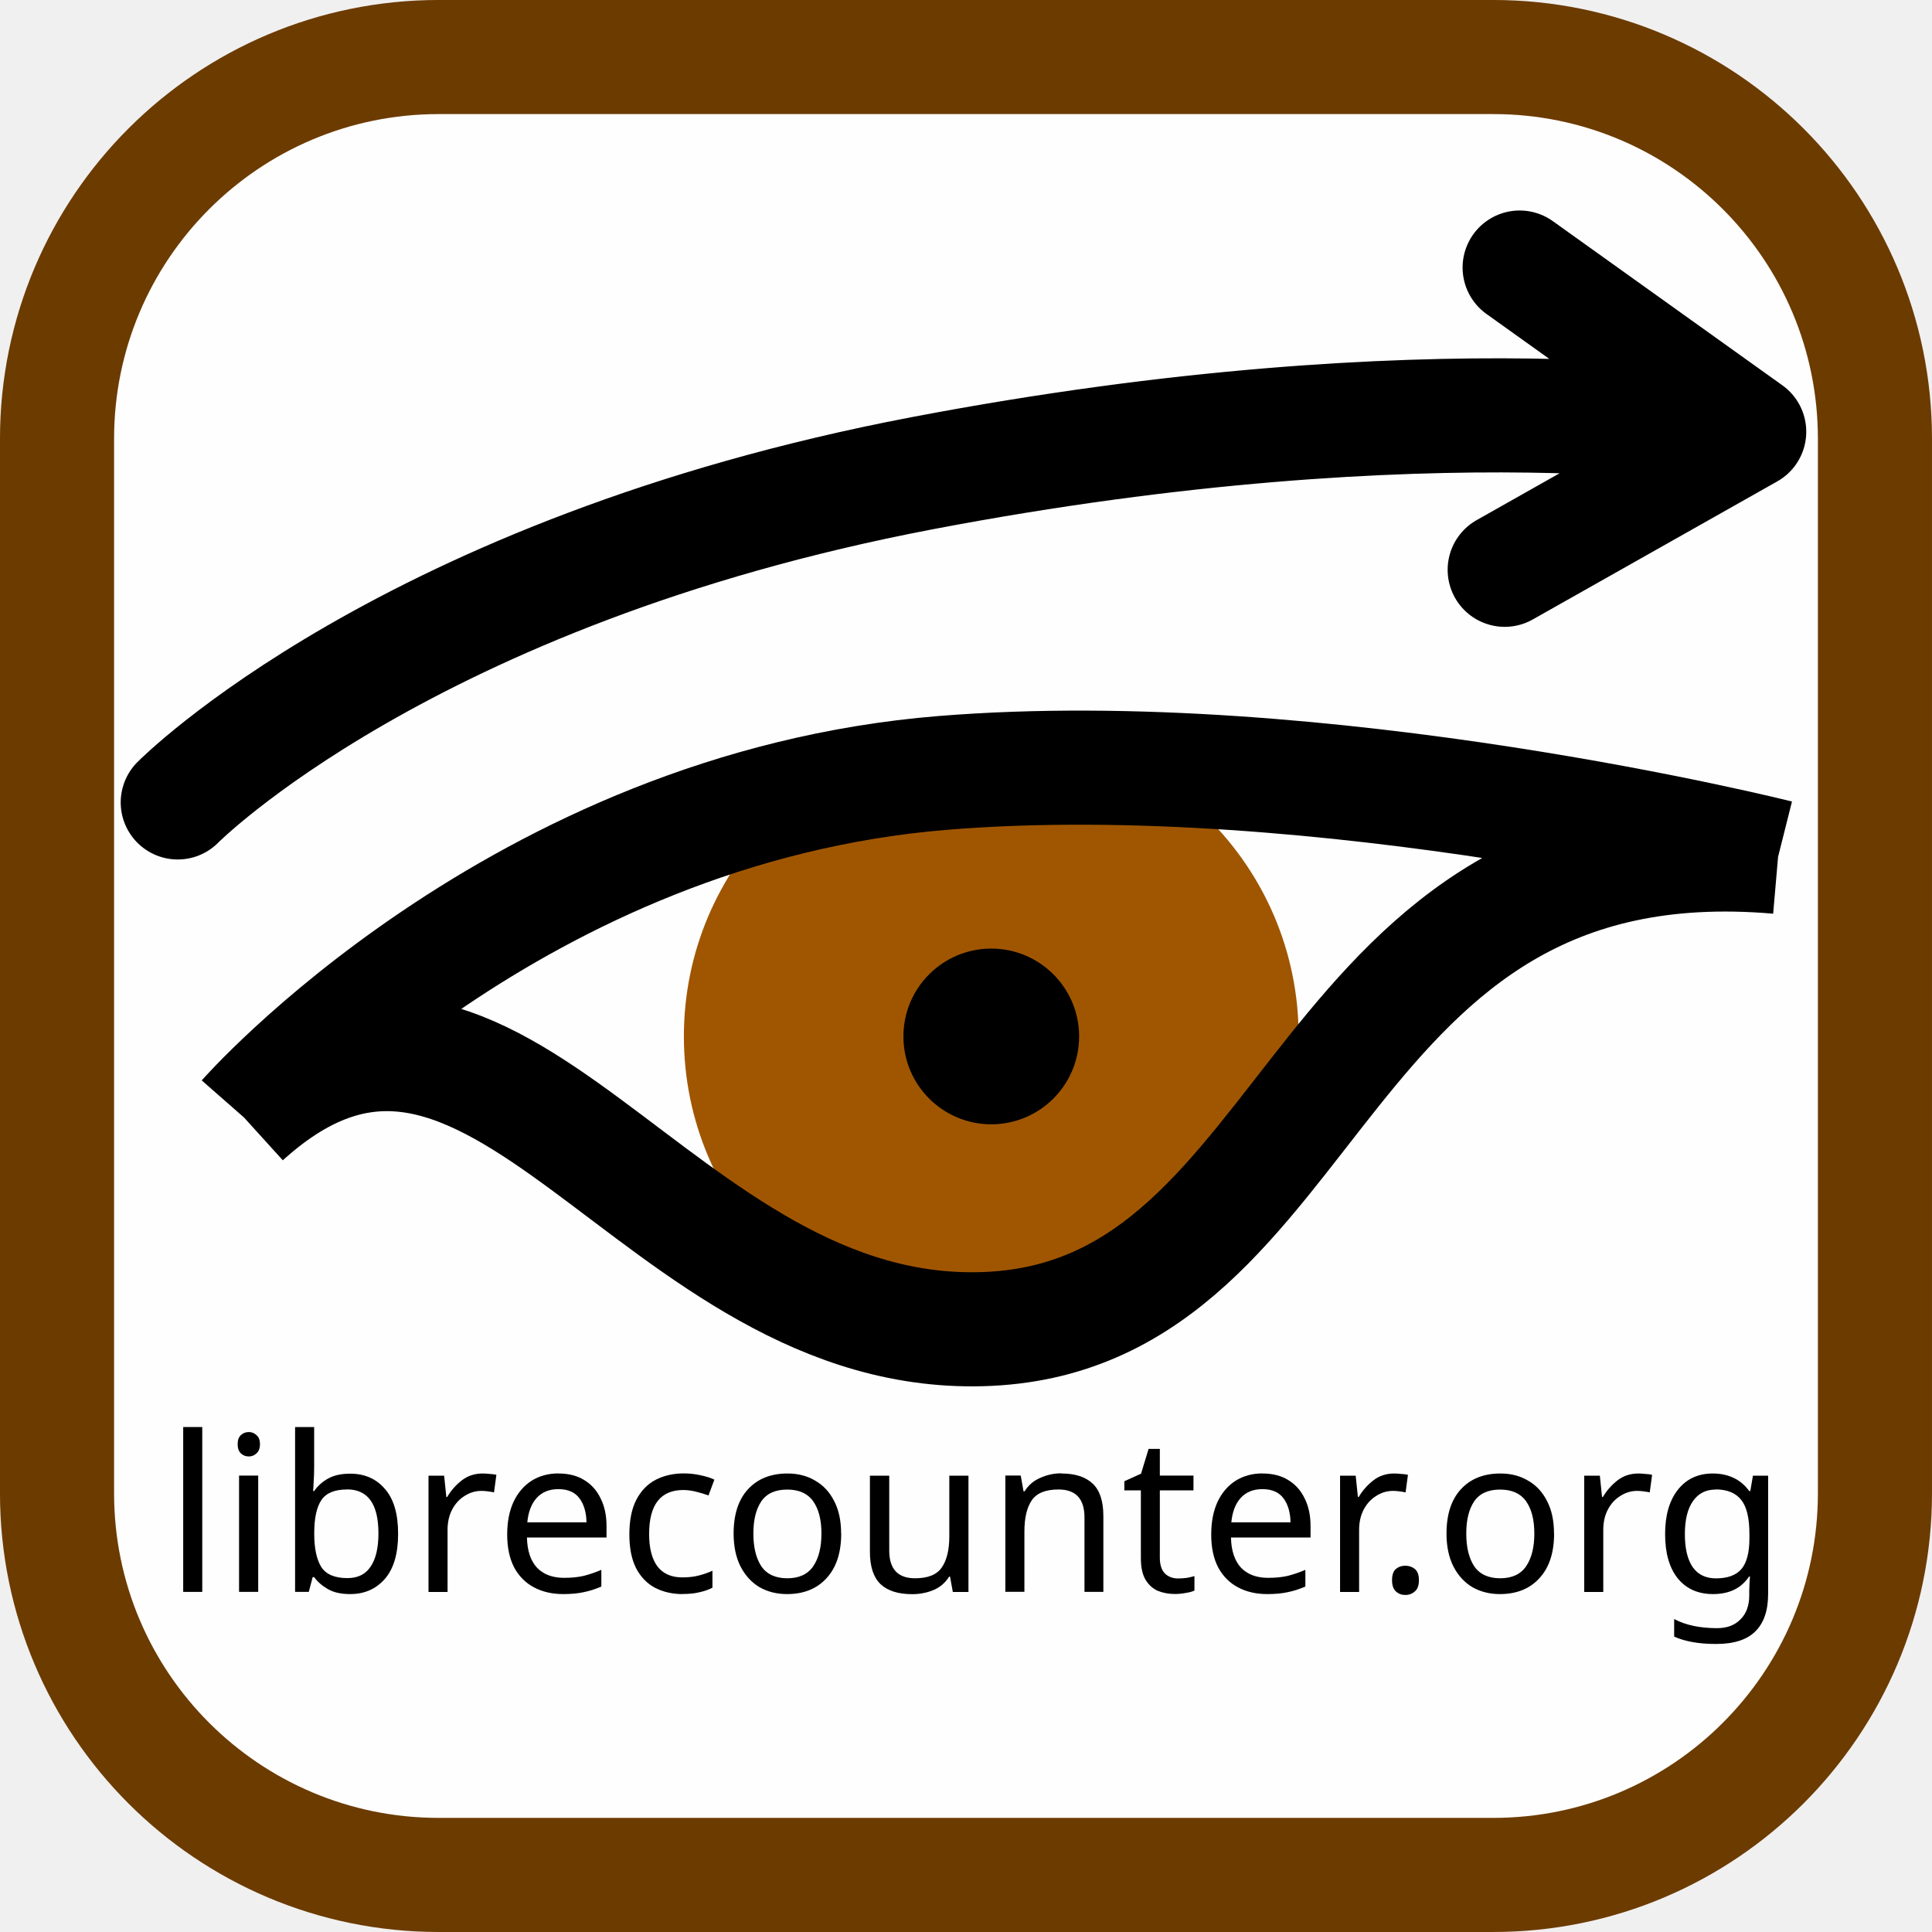
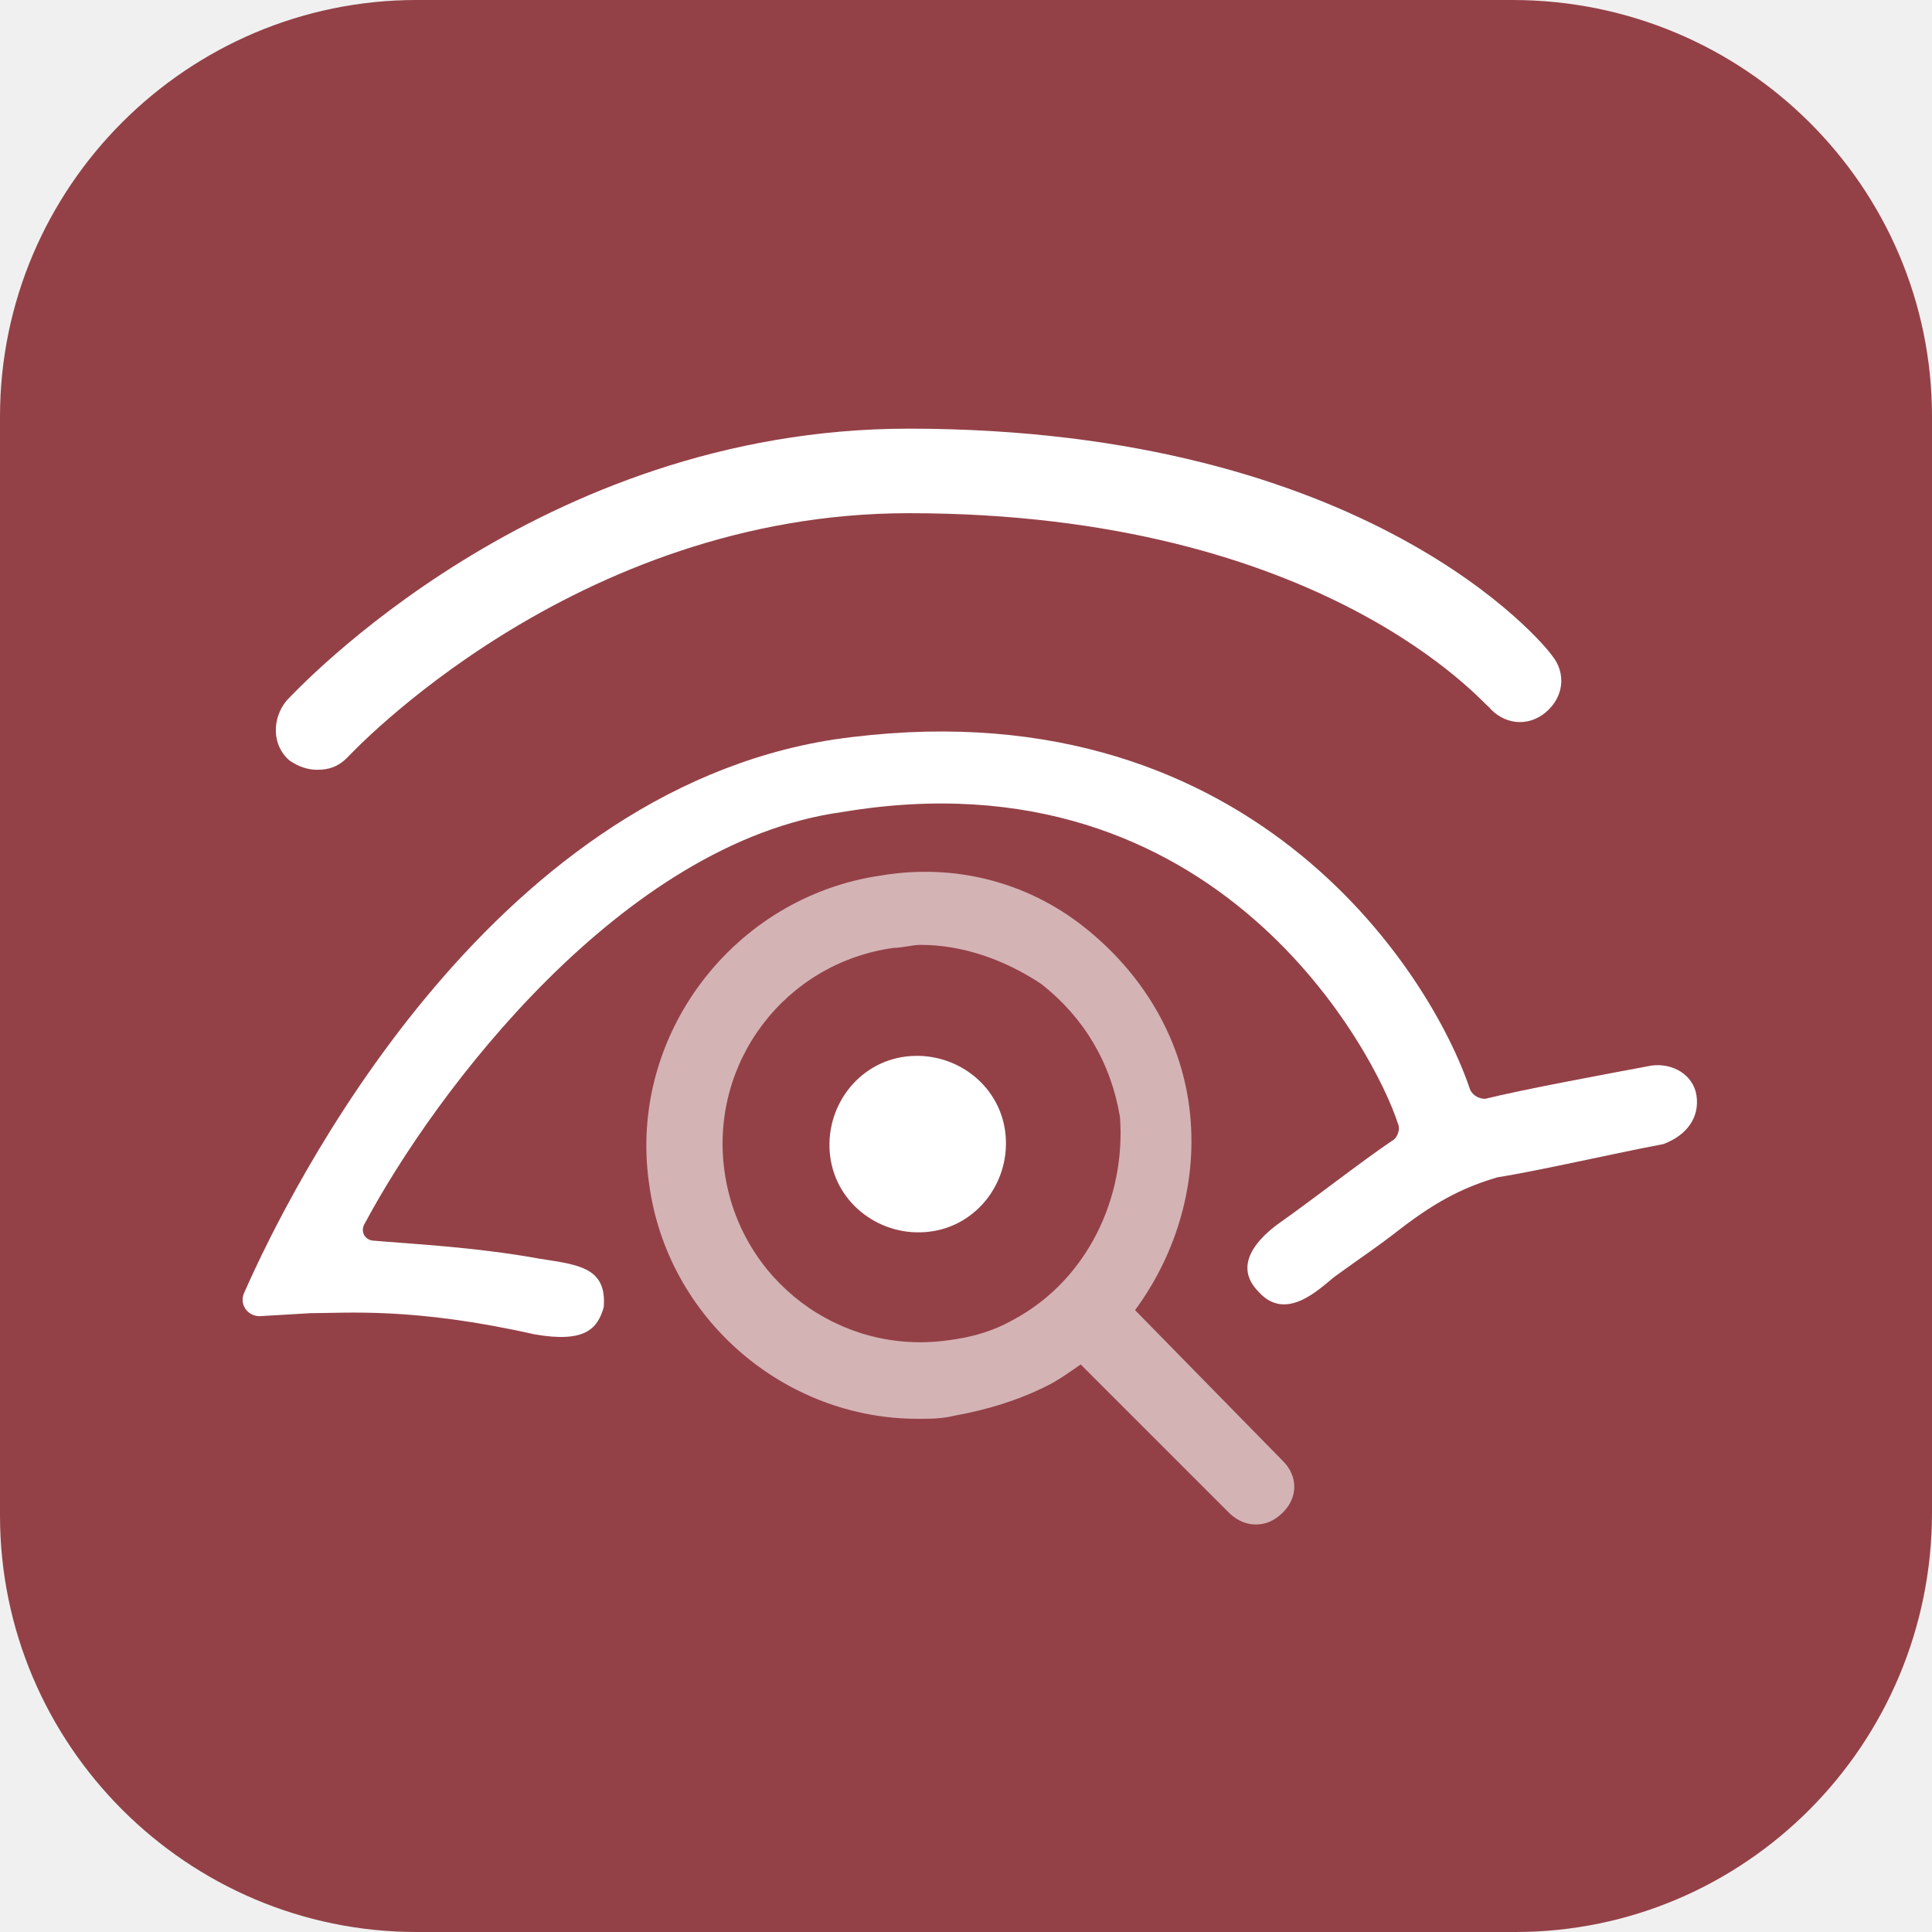
- <svg xmlns="http://www.w3.org/2000/svg" width="16.933mm" height="16.933mm" viewBox="0 0 16.933 16.933" version="1.1" id="svg827">
-   <defs id="defs824">
-     <marker style="overflow:visible" id="Arrow1Send" refX="0" refY="0" orient="auto">
-       <path transform="matrix(-0.2,0,0,-0.2,-1.2,0)" style="fill:context-stroke;fill-rule:evenodd;stroke:context-stroke;stroke-width:1pt" d="M 0,0 5,-5 -12.5,0 5,5 Z" id="path3372" />
-     </marker>
-     <marker style="overflow:visible" id="Arrow1Mend" refX="0" refY="0" orient="auto">
-       <path transform="matrix(-0.4,0,0,-0.4,-4,0)" style="fill:context-stroke;fill-rule:evenodd;stroke:context-stroke;stroke-width:1pt" d="M 0,0 5,-5 -12.5,0 5,5 Z" id="path3366" />
-     </marker>
-     <marker style="overflow:visible" id="Arrow1Lend" refX="0" refY="0" orient="auto">
-       <path transform="matrix(-0.8,0,0,-0.8,-10,0)" style="fill:context-stroke;fill-rule:evenodd;stroke:context-stroke;stroke-width:1pt" d="M 0,0 5,-5 -12.5,0 5,5 Z" id="path3360" />
-     </marker>
-   </defs>
-   <g id="layer1" transform="translate(-61.5051,-120.9421)">
-     <rect style="fill:#fefefe;fill-opacity:1;stroke:#6c3b00;stroke-width:2;stroke-linejoin:round;stroke-miterlimit:4;stroke-dasharray:none;stroke-opacity:1;paint-order:markers stroke fill" id="rect910" width="14.933" height="14.933" x="62.505" y="121.942" ry="2.845" />
-     <ellipse style="fill:#a05601;fill-opacity:1;stroke:none;stroke-width:1;stroke-linecap:round;stroke-linejoin:round" id="path6442" cx="70.193" cy="130.026" rx="2.694" ry="2.694" />
-     <path id="path850" style="fill:none;fill-opacity:1;stroke:#000000;stroke-width:1;stroke-linecap:butt;stroke-linejoin:miter;stroke-miterlimit:4;stroke-dasharray:none;stroke-opacity:1" d="m 63.648,130.741 c 2.201,-1.995 3.594,1.991 6.528,1.848 2.934,-0.143 2.804,-4.492 6.913,-4.137 m -13.44,2.289 c 0,0 2.388,-2.722 6.123,-3.025 3.32,-0.269 7.317,0.736 7.317,0.736" />
-     <circle style="fill:#000000;fill-opacity:1;stroke:none;stroke-width:1;stroke-linejoin:round;stroke-miterlimit:4;stroke-dasharray:none;paint-order:markers stroke fill" id="path3180" cx="70.193" cy="130.026" r="0.77" />
-     <path id="path1971" style="fill:none;stroke:#000000;stroke-width:1;stroke-linecap:round;stroke-linejoin:round;stroke-miterlimit:4;stroke-dasharray:none;stroke-opacity:1" d="m 63.063,127.975 c 0,0 1.997,-2.021 6.522,-2.885 4.525,-0.863 7.251,-0.364 7.251,-0.364 l -2.012,-1.439 m 2.012,1.439 -2.143,1.21" />
-     <g aria-label="librecounter.org" id="text3844" style="font-size:2.469px;line-height:1.25;font-family:'Noto Sans';-inkscape-font-specification:'Noto Sans, Normal';stroke-width:0.344" transform="matrix(0.7697595,0,0,0.7697595,14.32418,27.75754)">
-       <path d="m 63.596,139.182 h -0.217 v -1.877 h 0.217 z" id="path26735" style="stroke-width:0.344" />
-       <path d="m 64.127,137.362 q 0.049,0 0.086,0.035 0.04,0.032 0.04,0.104 0,0.069 -0.04,0.104 -0.037,0.035 -0.086,0.035 -0.054,0 -0.091,-0.035 -0.037,-0.035 -0.037,-0.104 0,-0.072 0.037,-0.104 0.037,-0.035 0.091,-0.035 z m 0.106,0.496 v 1.324 H 64.015 v -1.324 z" id="path26737" style="stroke-width:0.344" />
-       <path d="m 64.87,137.762 q 0,0.084 -0.005,0.158 -0.003,0.072 -0.007,0.114 h 0.012 q 0.057,-0.084 0.156,-0.141 0.099,-0.057 0.254,-0.057 0.247,0 0.395,0.173 0.151,0.17 0.151,0.511 0,0.341 -0.151,0.514 -0.151,0.173 -0.395,0.173 -0.156,0 -0.254,-0.057 -0.099,-0.057 -0.156,-0.136 h -0.017 l -0.044,0.168 H 64.653 v -1.877 h 0.217 z m 0.373,0.254 q -0.21,0 -0.291,0.121 -0.081,0.121 -0.081,0.375 v 0.01 q 0,0.244 0.079,0.375 0.081,0.128 0.299,0.128 0.178,0 0.264,-0.131 0.089,-0.131 0.089,-0.378 0,-0.501 -0.358,-0.501 z" id="path26739" style="stroke-width:0.344" />
-       <path d="m 66.789,137.834 q 0.037,0 0.079,0.005 0.044,0.002 0.077,0.01 l -0.027,0.2 q -0.032,-0.007 -0.072,-0.012 -0.037,-0.005 -0.072,-0.005 -0.101,0 -0.19,0.057 -0.089,0.054 -0.143,0.156 -0.052,0.099 -0.052,0.232 v 0.706 h -0.217 v -1.324 h 0.178 l 0.025,0.242 h 0.01 q 0.064,-0.109 0.165,-0.188 0.101,-0.079 0.24,-0.079 z" id="path26741" style="stroke-width:0.344" />
-       <path d="m 67.653,137.834 q 0.17,0 0.291,0.074 0.123,0.074 0.188,0.21 0.067,0.133 0.067,0.314 v 0.131 h -0.906 q 0.005,0.225 0.114,0.343 0.111,0.116 0.309,0.116 0.126,0 0.222,-0.022 0.099,-0.025 0.202,-0.069 v 0.19 q -0.101,0.044 -0.2,0.064 -0.099,0.022 -0.235,0.022 -0.188,0 -0.333,-0.077 -0.143,-0.076 -0.225,-0.227 -0.079,-0.153 -0.079,-0.373 0,-0.217 0.072,-0.373 0.074,-0.156 0.205,-0.24 0.133,-0.084 0.309,-0.084 z m -0.003,0.178 q -0.156,0 -0.247,0.101 -0.089,0.099 -0.106,0.277 h 0.674 q -0.003,-0.168 -0.079,-0.272 -0.077,-0.106 -0.242,-0.106 z" id="path26743" style="stroke-width:0.344" />
-       <path d="m 69.065,139.207 q -0.175,0 -0.314,-0.072 -0.136,-0.072 -0.215,-0.222 -0.077,-0.151 -0.077,-0.385 0,-0.244 0.081,-0.398 0.081,-0.153 0.22,-0.225 0.141,-0.072 0.319,-0.072 0.101,0 0.195,0.022 0.094,0.02 0.153,0.049 l -0.067,0.18 q -0.059,-0.022 -0.138,-0.042 -0.079,-0.02 -0.148,-0.02 -0.39,0 -0.39,0.501 0,0.24 0.094,0.368 0.096,0.126 0.284,0.126 0.109,0 0.19,-0.022 0.084,-0.022 0.153,-0.054 v 0.193 q -0.067,0.035 -0.148,0.052 -0.079,0.02 -0.193,0.02 z" id="path26745" style="stroke-width:0.344" />
-       <path d="m 70.871,138.518 q 0,0.328 -0.168,0.509 -0.165,0.18 -0.449,0.18 -0.175,0 -0.314,-0.079 -0.136,-0.082 -0.215,-0.235 -0.079,-0.156 -0.079,-0.375 0,-0.328 0.165,-0.506 0.165,-0.178 0.449,-0.178 0.18,0 0.316,0.082 0.138,0.079 0.215,0.232 0.079,0.151 0.079,0.37 z m -1,0 q 0,0.235 0.091,0.373 0.094,0.136 0.296,0.136 0.2,0 0.294,-0.136 0.094,-0.138 0.094,-0.373 0,-0.235 -0.094,-0.368 -0.094,-0.133 -0.296,-0.133 -0.202,0 -0.294,0.133 -0.091,0.133 -0.091,0.368 z" id="path26747" style="stroke-width:0.344" />
-       <path d="m 72.32,137.859 v 1.324 h -0.178 l -0.032,-0.175 h -0.01 q -0.064,0.104 -0.178,0.153 -0.114,0.047 -0.242,0.047 -0.24,0 -0.361,-0.114 -0.121,-0.116 -0.121,-0.368 v -0.867 h 0.22 v 0.852 q 0,0.316 0.294,0.316 0.22,0 0.304,-0.123 0.086,-0.123 0.086,-0.356 v -0.689 z" id="path26749" style="stroke-width:0.344" />
-       <path d="m 73.377,137.834 q 0.237,0 0.358,0.116 0.121,0.114 0.121,0.37 v 0.862 H 73.641 v -0.847 q 0,-0.319 -0.296,-0.319 -0.22,0 -0.304,0.123 -0.084,0.123 -0.084,0.356 v 0.686 h -0.217 v -1.324 h 0.175 l 0.032,0.18 h 0.012 q 0.064,-0.104 0.178,-0.153 0.114,-0.052 0.24,-0.052 z" id="path26751" style="stroke-width:0.344" />
-       <path d="m 74.708,139.029 q 0.049,0 0.101,-0.007 0.052,-0.01 0.084,-0.02 v 0.165 q -0.035,0.017 -0.099,0.027 -0.064,0.012 -0.123,0.012 -0.104,0 -0.193,-0.035 -0.086,-0.037 -0.141,-0.126 -0.054,-0.089 -0.054,-0.249 v -0.77 h -0.188 v -0.104 l 0.19,-0.086 0.086,-0.282 h 0.128 v 0.304 h 0.383 v 0.168 h -0.383 v 0.766 q 0,0.121 0.057,0.18 0.059,0.057 0.151,0.057 z" id="path26753" style="stroke-width:0.344" />
-       <path d="m 75.669,137.834 q 0.17,0 0.291,0.074 0.123,0.074 0.188,0.21 0.067,0.133 0.067,0.314 v 0.131 h -0.906 q 0.005,0.225 0.114,0.343 0.111,0.116 0.309,0.116 0.126,0 0.222,-0.022 0.099,-0.025 0.202,-0.069 v 0.19 q -0.101,0.044 -0.2,0.064 -0.099,0.022 -0.235,0.022 -0.188,0 -0.333,-0.077 -0.143,-0.076 -0.225,-0.227 -0.079,-0.153 -0.079,-0.373 0,-0.217 0.072,-0.373 0.074,-0.156 0.205,-0.24 0.133,-0.084 0.309,-0.084 z m -0.003,0.178 q -0.156,0 -0.247,0.101 -0.089,0.099 -0.106,0.277 h 0.674 q -0.003,-0.168 -0.079,-0.272 -0.077,-0.106 -0.242,-0.106 z" id="path26755" style="stroke-width:0.344" />
-       <path d="m 77.168,137.834 q 0.037,0 0.079,0.005 0.044,0.002 0.077,0.01 l -0.027,0.2 q -0.032,-0.007 -0.072,-0.012 -0.037,-0.005 -0.072,-0.005 -0.101,0 -0.19,0.057 -0.089,0.054 -0.143,0.156 -0.052,0.099 -0.052,0.232 v 0.706 h -0.217 v -1.324 h 0.178 l 0.025,0.242 h 0.01 q 0.064,-0.109 0.165,-0.188 0.101,-0.079 0.24,-0.079 z" id="path26757" style="stroke-width:0.344" />
-       <path d="m 77.143,139.049 q 0,-0.091 0.044,-0.128 0.044,-0.037 0.106,-0.037 0.064,0 0.109,0.037 0.047,0.037 0.047,0.128 0,0.089 -0.047,0.128 -0.044,0.04 -0.109,0.04 -0.062,0 -0.106,-0.04 -0.044,-0.04 -0.044,-0.128 z" id="path26759" style="stroke-width:0.344" />
-       <path d="m 78.988,138.518 q 0,0.328 -0.168,0.509 -0.165,0.18 -0.449,0.18 -0.175,0 -0.314,-0.079 -0.136,-0.082 -0.215,-0.235 -0.079,-0.156 -0.079,-0.375 0,-0.328 0.165,-0.506 0.165,-0.178 0.449,-0.178 0.18,0 0.316,0.082 0.138,0.079 0.215,0.232 0.079,0.151 0.079,0.37 z m -1,0 q 0,0.235 0.091,0.373 0.094,0.136 0.296,0.136 0.2,0 0.294,-0.136 0.094,-0.138 0.094,-0.373 0,-0.235 -0.094,-0.368 -0.094,-0.133 -0.296,-0.133 -0.202,0 -0.294,0.133 -0.091,0.133 -0.091,0.368 z" id="path26761" style="stroke-width:0.344" />
-       <path d="m 79.948,137.834 q 0.037,0 0.079,0.005 0.044,0.002 0.077,0.01 l -0.027,0.2 q -0.032,-0.007 -0.072,-0.012 -0.037,-0.005 -0.072,-0.005 -0.101,0 -0.19,0.057 -0.089,0.054 -0.143,0.156 -0.052,0.099 -0.052,0.232 v 0.706 h -0.217 v -1.324 h 0.178 l 0.025,0.242 h 0.01 q 0.064,-0.109 0.165,-0.188 0.101,-0.079 0.24,-0.079 z" id="path26763" style="stroke-width:0.344" />
-       <path d="m 80.795,137.834 q 0.131,0 0.235,0.049 0.106,0.049 0.18,0.151 h 0.012 l 0.03,-0.175 h 0.173 v 1.346 q 0,0.284 -0.146,0.427 -0.143,0.143 -0.447,0.143 -0.291,0 -0.477,-0.084 v -0.2 q 0.195,0.104 0.489,0.104 0.17,0 0.267,-0.101 0.099,-0.099 0.099,-0.272 v -0.052 q 0,-0.03 0.003,-0.084 0.003,-0.057 0.005,-0.079 h -0.01 q -0.133,0.2 -0.41,0.2 -0.257,0 -0.403,-0.18 -0.143,-0.18 -0.143,-0.504 0,-0.316 0.143,-0.501 0.146,-0.188 0.4,-0.188 z m 0.03,0.183 q -0.165,0 -0.257,0.133 -0.091,0.131 -0.091,0.375 0,0.244 0.089,0.375 0.091,0.128 0.264,0.128 0.2,0 0.291,-0.106 0.091,-0.109 0.091,-0.348 v -0.052 q 0,-0.272 -0.094,-0.388 -0.094,-0.119 -0.294,-0.119 z" id="path26765" style="stroke-width:0.344" />
+ <svg xmlns="http://www.w3.org/2000/svg" version="1.1" id="Capa_1" x="0px" y="0px" viewBox="0 0 64 64" xml:space="preserve" width="64" height="64">
+   <defs id="defs230" />
+   <style type="text/css" id="style211">
+ 	.st0{fill:#FFFFFF;}
+ 	.st1{fill:#DBAF61;}
+ 	.st2{fill:#CC7658;}
+ 	.st3{fill:#934147;}
+ 	.st4{opacity:0.6;fill:#DBAF61;}
+ 	.st5{opacity:0.6;fill:#FFFFFF;}
+ 	.st6{opacity:0.6;fill:#CC7658;}
+ 	.st7{opacity:0.6;fill:#934147;}
+ </style>
+   <g id="g225">
+     <path class="st3" d="M 50.2,64 H 13.8 C 6.2,64 0,57.8 0,50.2 V 13.8 C 0,6.2 6.2,0 13.8,0 H 50.1 C 57.8,0 64,6.2 64,13.8 V 50.1 C 64,57.8 57.8,64 50.2,64 Z" id="path213" />
+     <g id="g223">
+       <path class="st5" d="m 37.6,43.4 c 1.4,-1.9 2.1,-4.3 1.8,-6.7 -0.3,-2.4 -1.6,-4.5 -3.5,-6 -1.9,-1.5 -4.3,-2.1 -6.7,-1.7 -4.9,0.7 -8.4,5.3 -7.7,10.2 0.6,4.5 4.5,7.8 8.9,7.8 0.4,0 0.8,0 1.2,-0.1 1.1,-0.2 2.1,-0.5 3.1,-1 0.4,-0.2 0.8,-0.5 1.1,-0.7 l 4.9,4.9 c 0.2,0.2 0.5,0.4 0.9,0.4 0.3,0 0.6,-0.1 0.9,-0.4 0.5,-0.5 0.5,-1.2 0,-1.7 z m -4,0.3 c -0.7,0.4 -1.4,0.6 -2.2,0.7 -3.6,0.5 -6.9,-2 -7.4,-5.6 -0.5,-3.6 2,-6.9 5.6,-7.4 0.3,0 0.6,-0.1 0.9,-0.1 1.4,0 2.8,0.5 4,1.3 1.4,1.1 2.3,2.6 2.6,4.4 0.2,2.7 -1.1,5.4 -3.5,6.7 z" id="path215" />
+       <path class="st0" d="m 30,35 c -1.6,0.2 -2.7,1.7 -2.5,3.3 0.2,1.6 1.7,2.7 3.3,2.5 1.6,-0.2 2.7,-1.7 2.5,-3.3 C 33.1,35.9 31.6,34.8 30,35 Z" id="path217" />
+       <path class="st0" d="m 56.2,36.3 c -0.1,-0.7 -0.8,-1.1 -1.5,-1 -1.6,0.3 -4.3,0.8 -5.5,1.1 -0.2,0 -0.4,-0.1 -0.5,-0.3 C 47.4,32.2 41.3,22.5 27.6,24.5 16.1,26.3 9.6,39.4 8.1,42.8 c -0.2,0.4 0.1,0.8 0.5,0.8 l 1.7,-0.1 c 1.2,0 3.4,-0.2 7.4,0.7 1.7,0.3 2.1,-0.2 2.3,-0.9 0.1,-1.3 -0.8,-1.4 -2.1,-1.6 -2.2,-0.4 -4.4,-0.5 -5.5,-0.6 -0.3,0 -0.5,-0.3 -0.3,-0.6 2.3,-4.3 8.5,-12.6 15.8,-13.6 12.5,-2.1 17.7,8.1 18.4,10.3 0.1,0.2 0,0.5 -0.2,0.6 -0.9,0.6 -2.7,2 -3.7,2.7 -0.7,0.5 -1.6,1.4 -0.7,2.3 0.9,1 2,-0.1 2.5,-0.5 1.1,-0.8 1.3,-0.9 2.2,-1.6 1.3,-1 2.2,-1.4 3.2,-1.7 1.3,-0.2 3.9,-0.8 5.5,-1.1 0.8,-0.3 1.2,-0.9 1.1,-1.6 z" id="path219" />
+       <path class="st0" d="m 10.5,25.5 c 0.4,0 0.7,-0.1 1,-0.4 C 11.6,25 19,17 30.1,17 c 13.8,0 19.1,6.4 19.2,6.4 0.5,0.6 1.3,0.7 1.9,0.2 0.6,-0.5 0.7,-1.3 0.2,-1.9 -0.2,-0.3 -6,-7.5 -21.3,-7.5 -12.3,0 -20.3,8.7 -20.6,9 -0.5,0.6 -0.5,1.5 0.1,2 0.3,0.2 0.6,0.3 0.9,0.3 z" id="path221" />
    </g>
  </g>
</svg>
